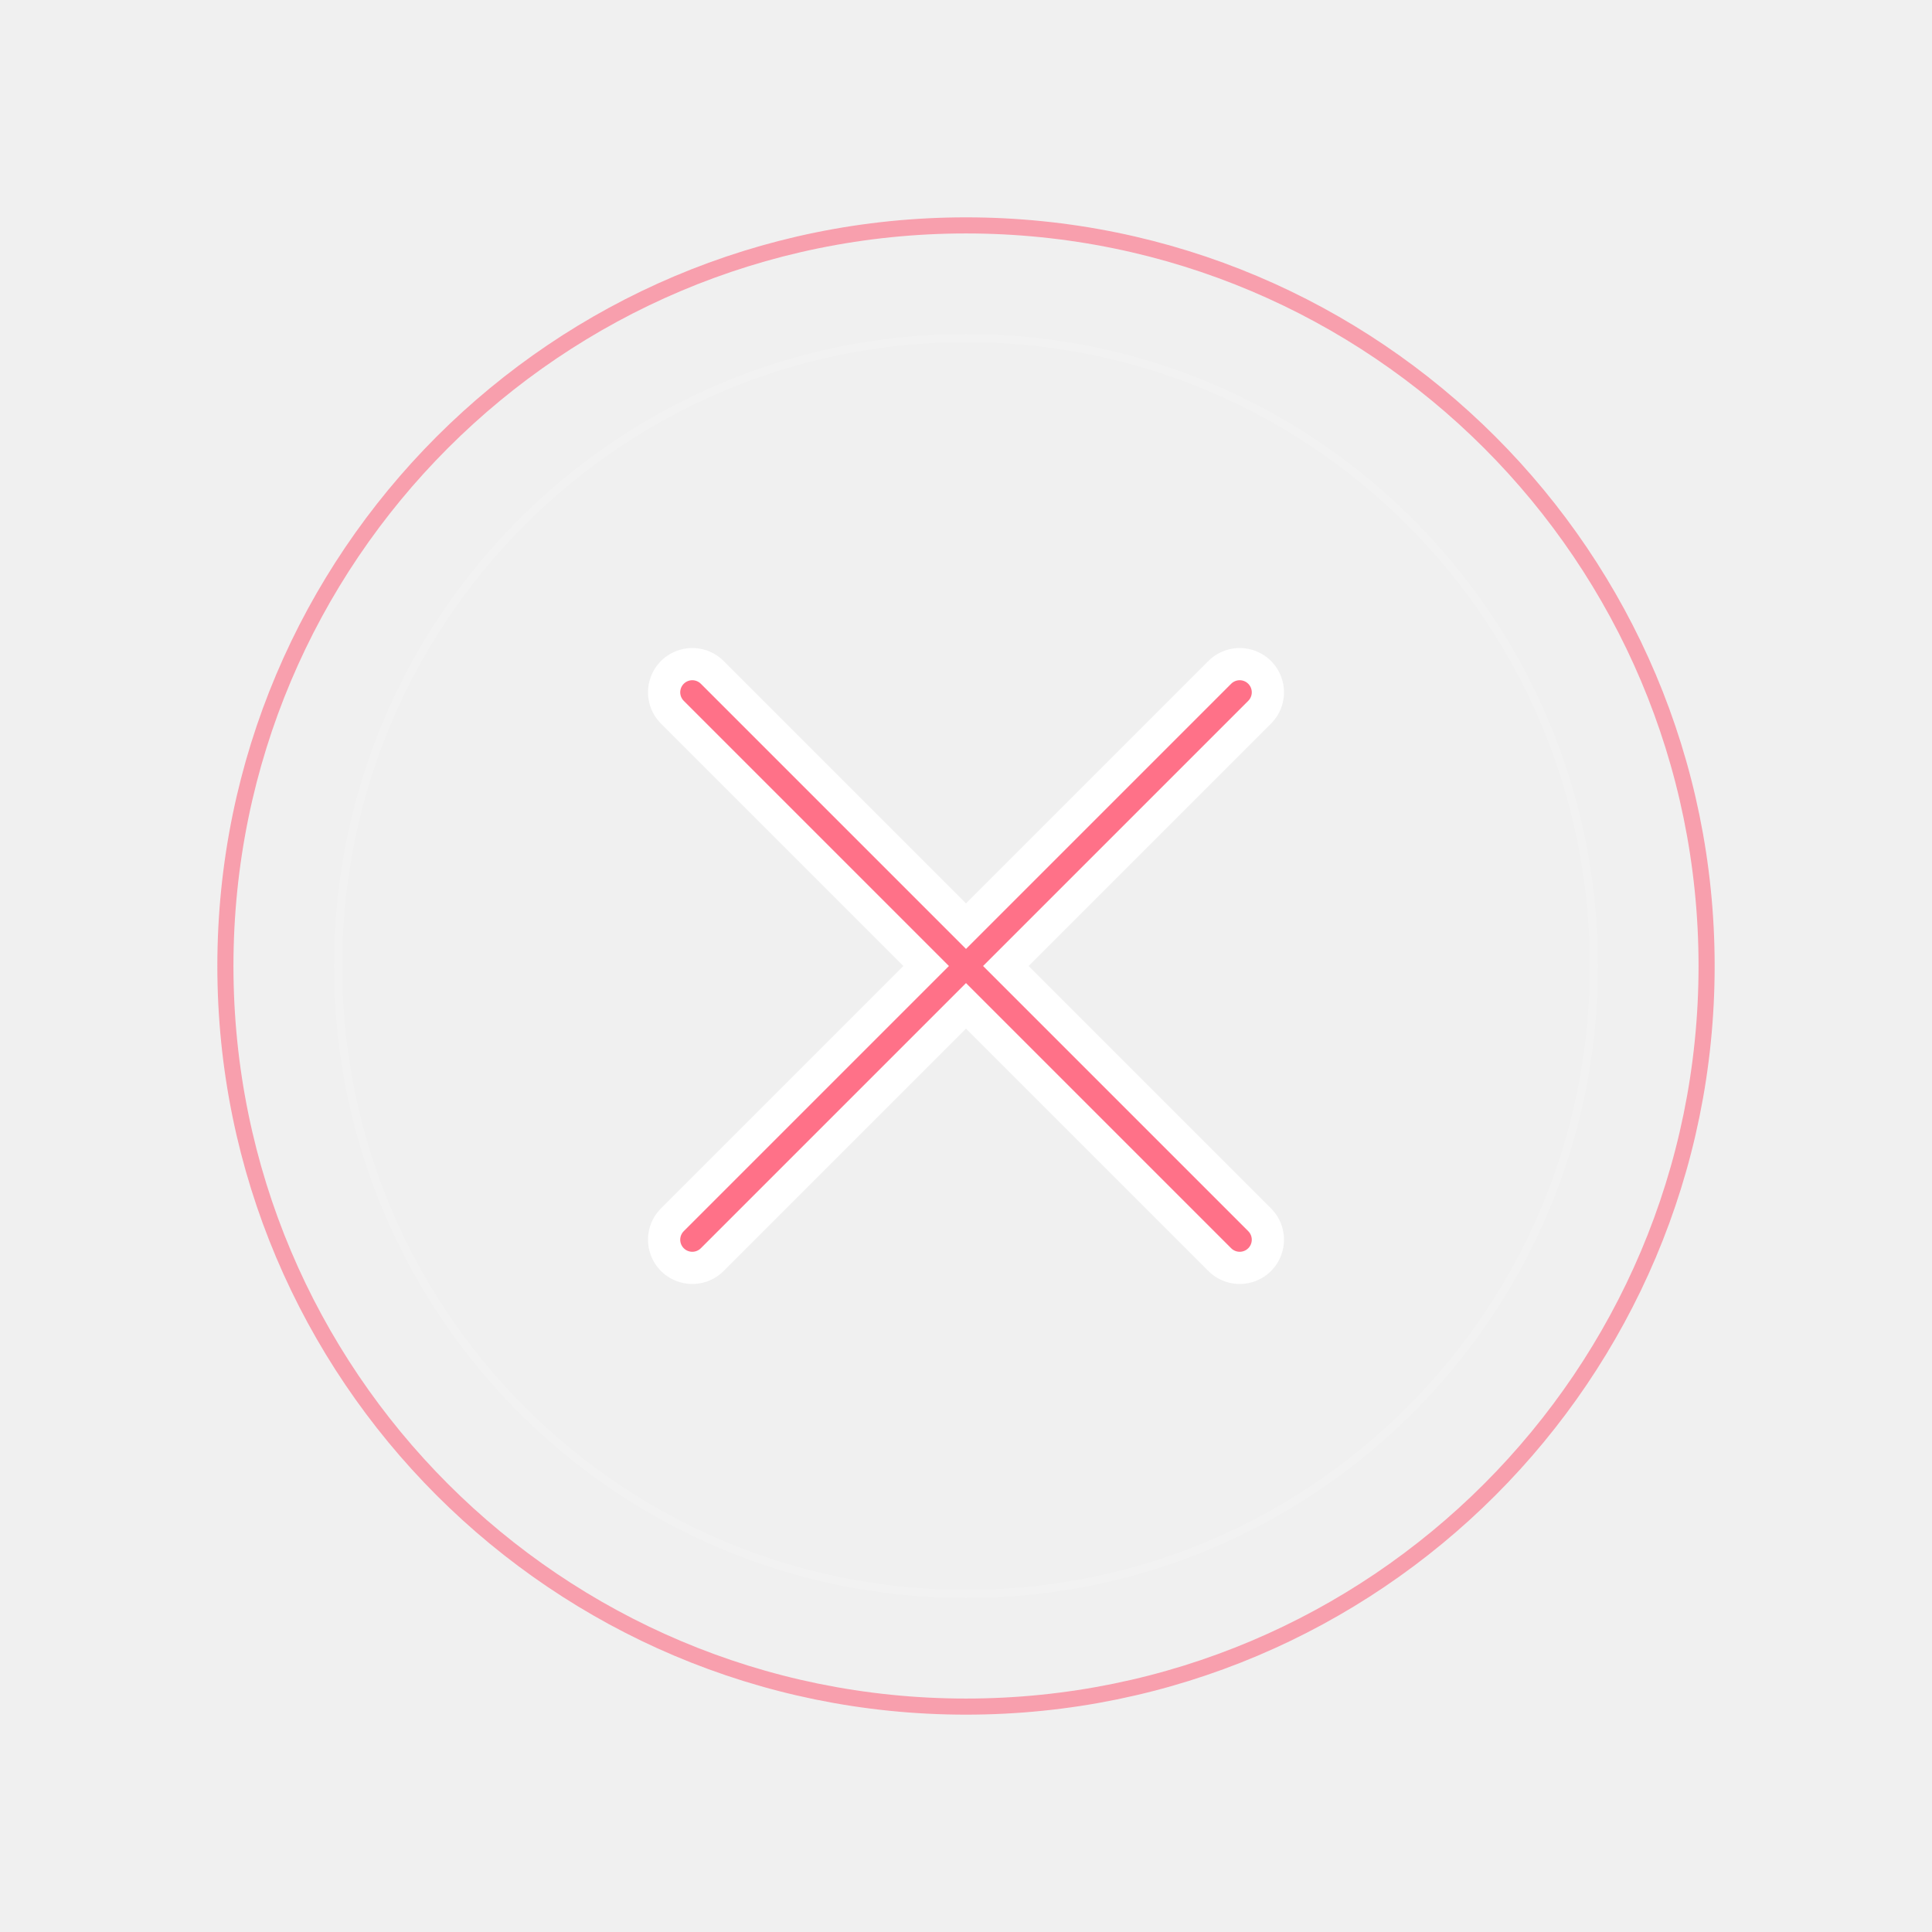
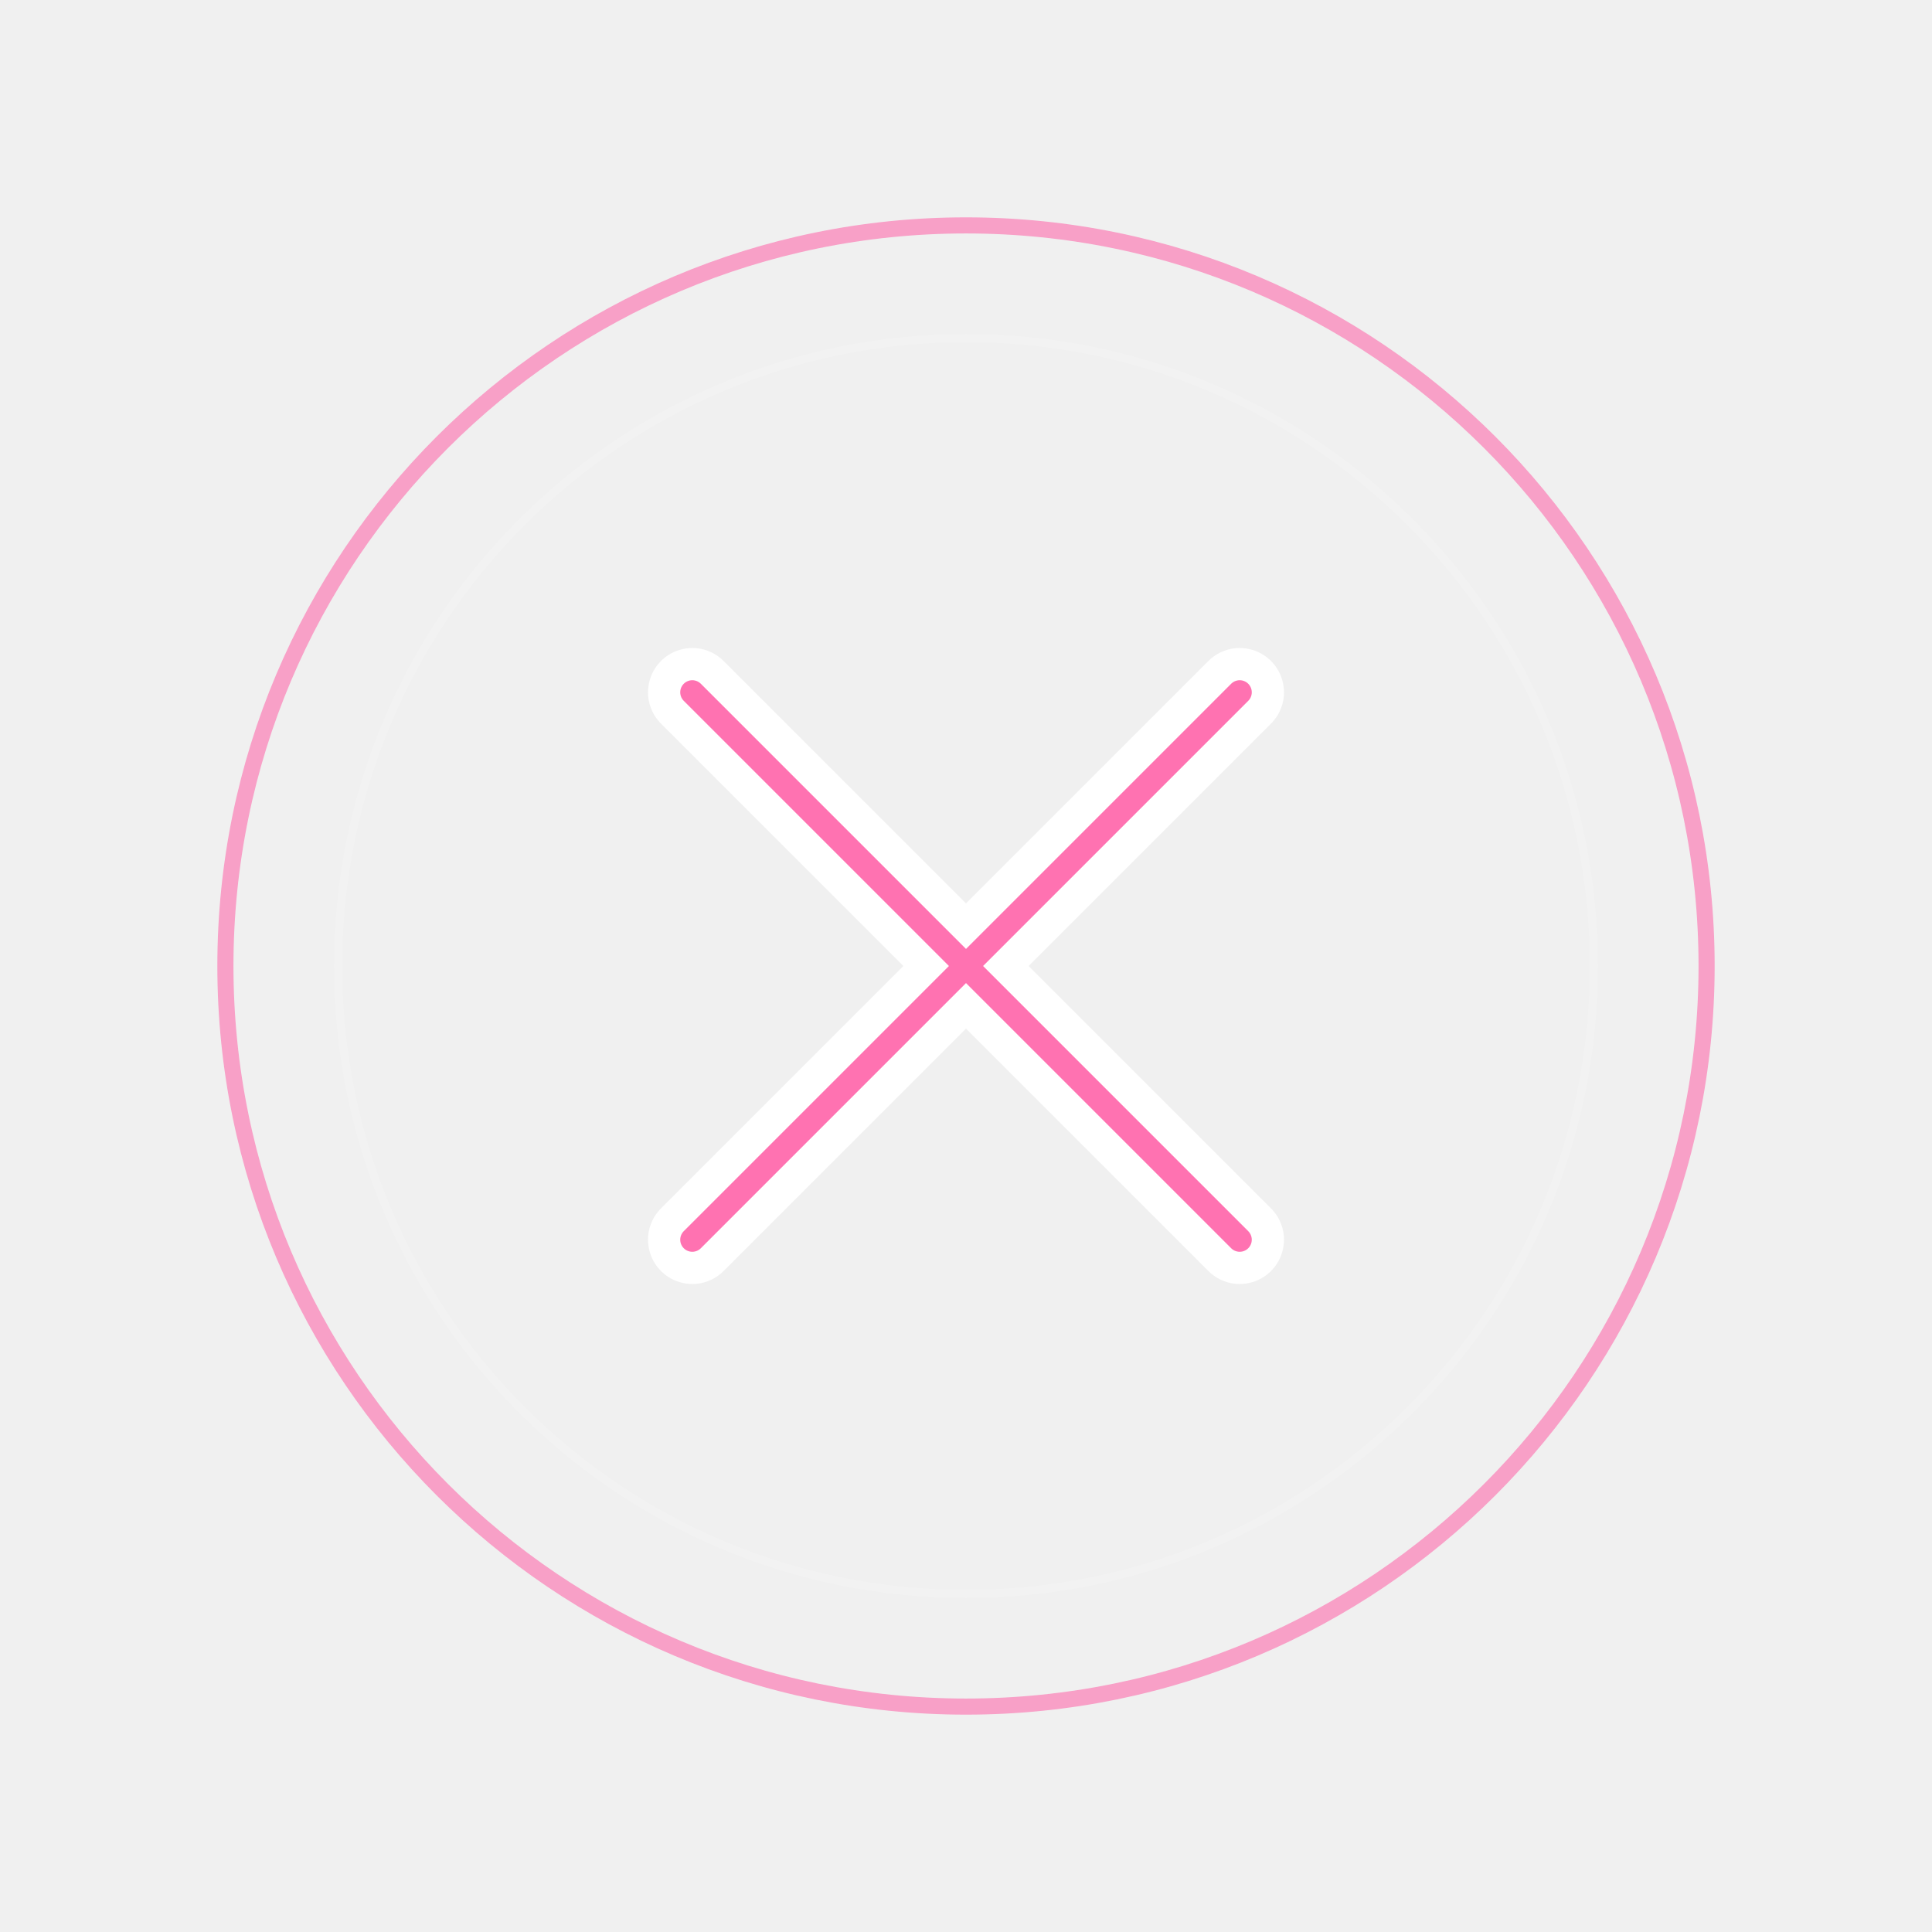
<svg xmlns="http://www.w3.org/2000/svg" viewBox="0 0 240 240" width="240" height="240" fill="none">
-   <circle cx="120" cy="120" r="92" stroke="#ff4d6a" stroke-width="2" opacity="0.5" />
+   <circle cx="120" cy="120" r="92" stroke="#ff4f9d" stroke-width="2" opacity="0.5" />
  <circle cx="120" cy="120" r="78" stroke="#ffffff" stroke-width="1" opacity="0.15" />
  <path d="M86 86 L154 154 M154 86 L86 154" stroke="#ffffff" stroke-width="11" stroke-linecap="round" />
-   <path d="M86 86 L154 154 M154 86 L86 154" stroke="#ff4d6a" stroke-width="3" stroke-linecap="round" opacity="0.8" />
+   <path d="M86 86 L154 154 M154 86 L86 154" stroke="#ff4f9d" stroke-width="3" stroke-linecap="round" opacity="0.8" />
</svg>
